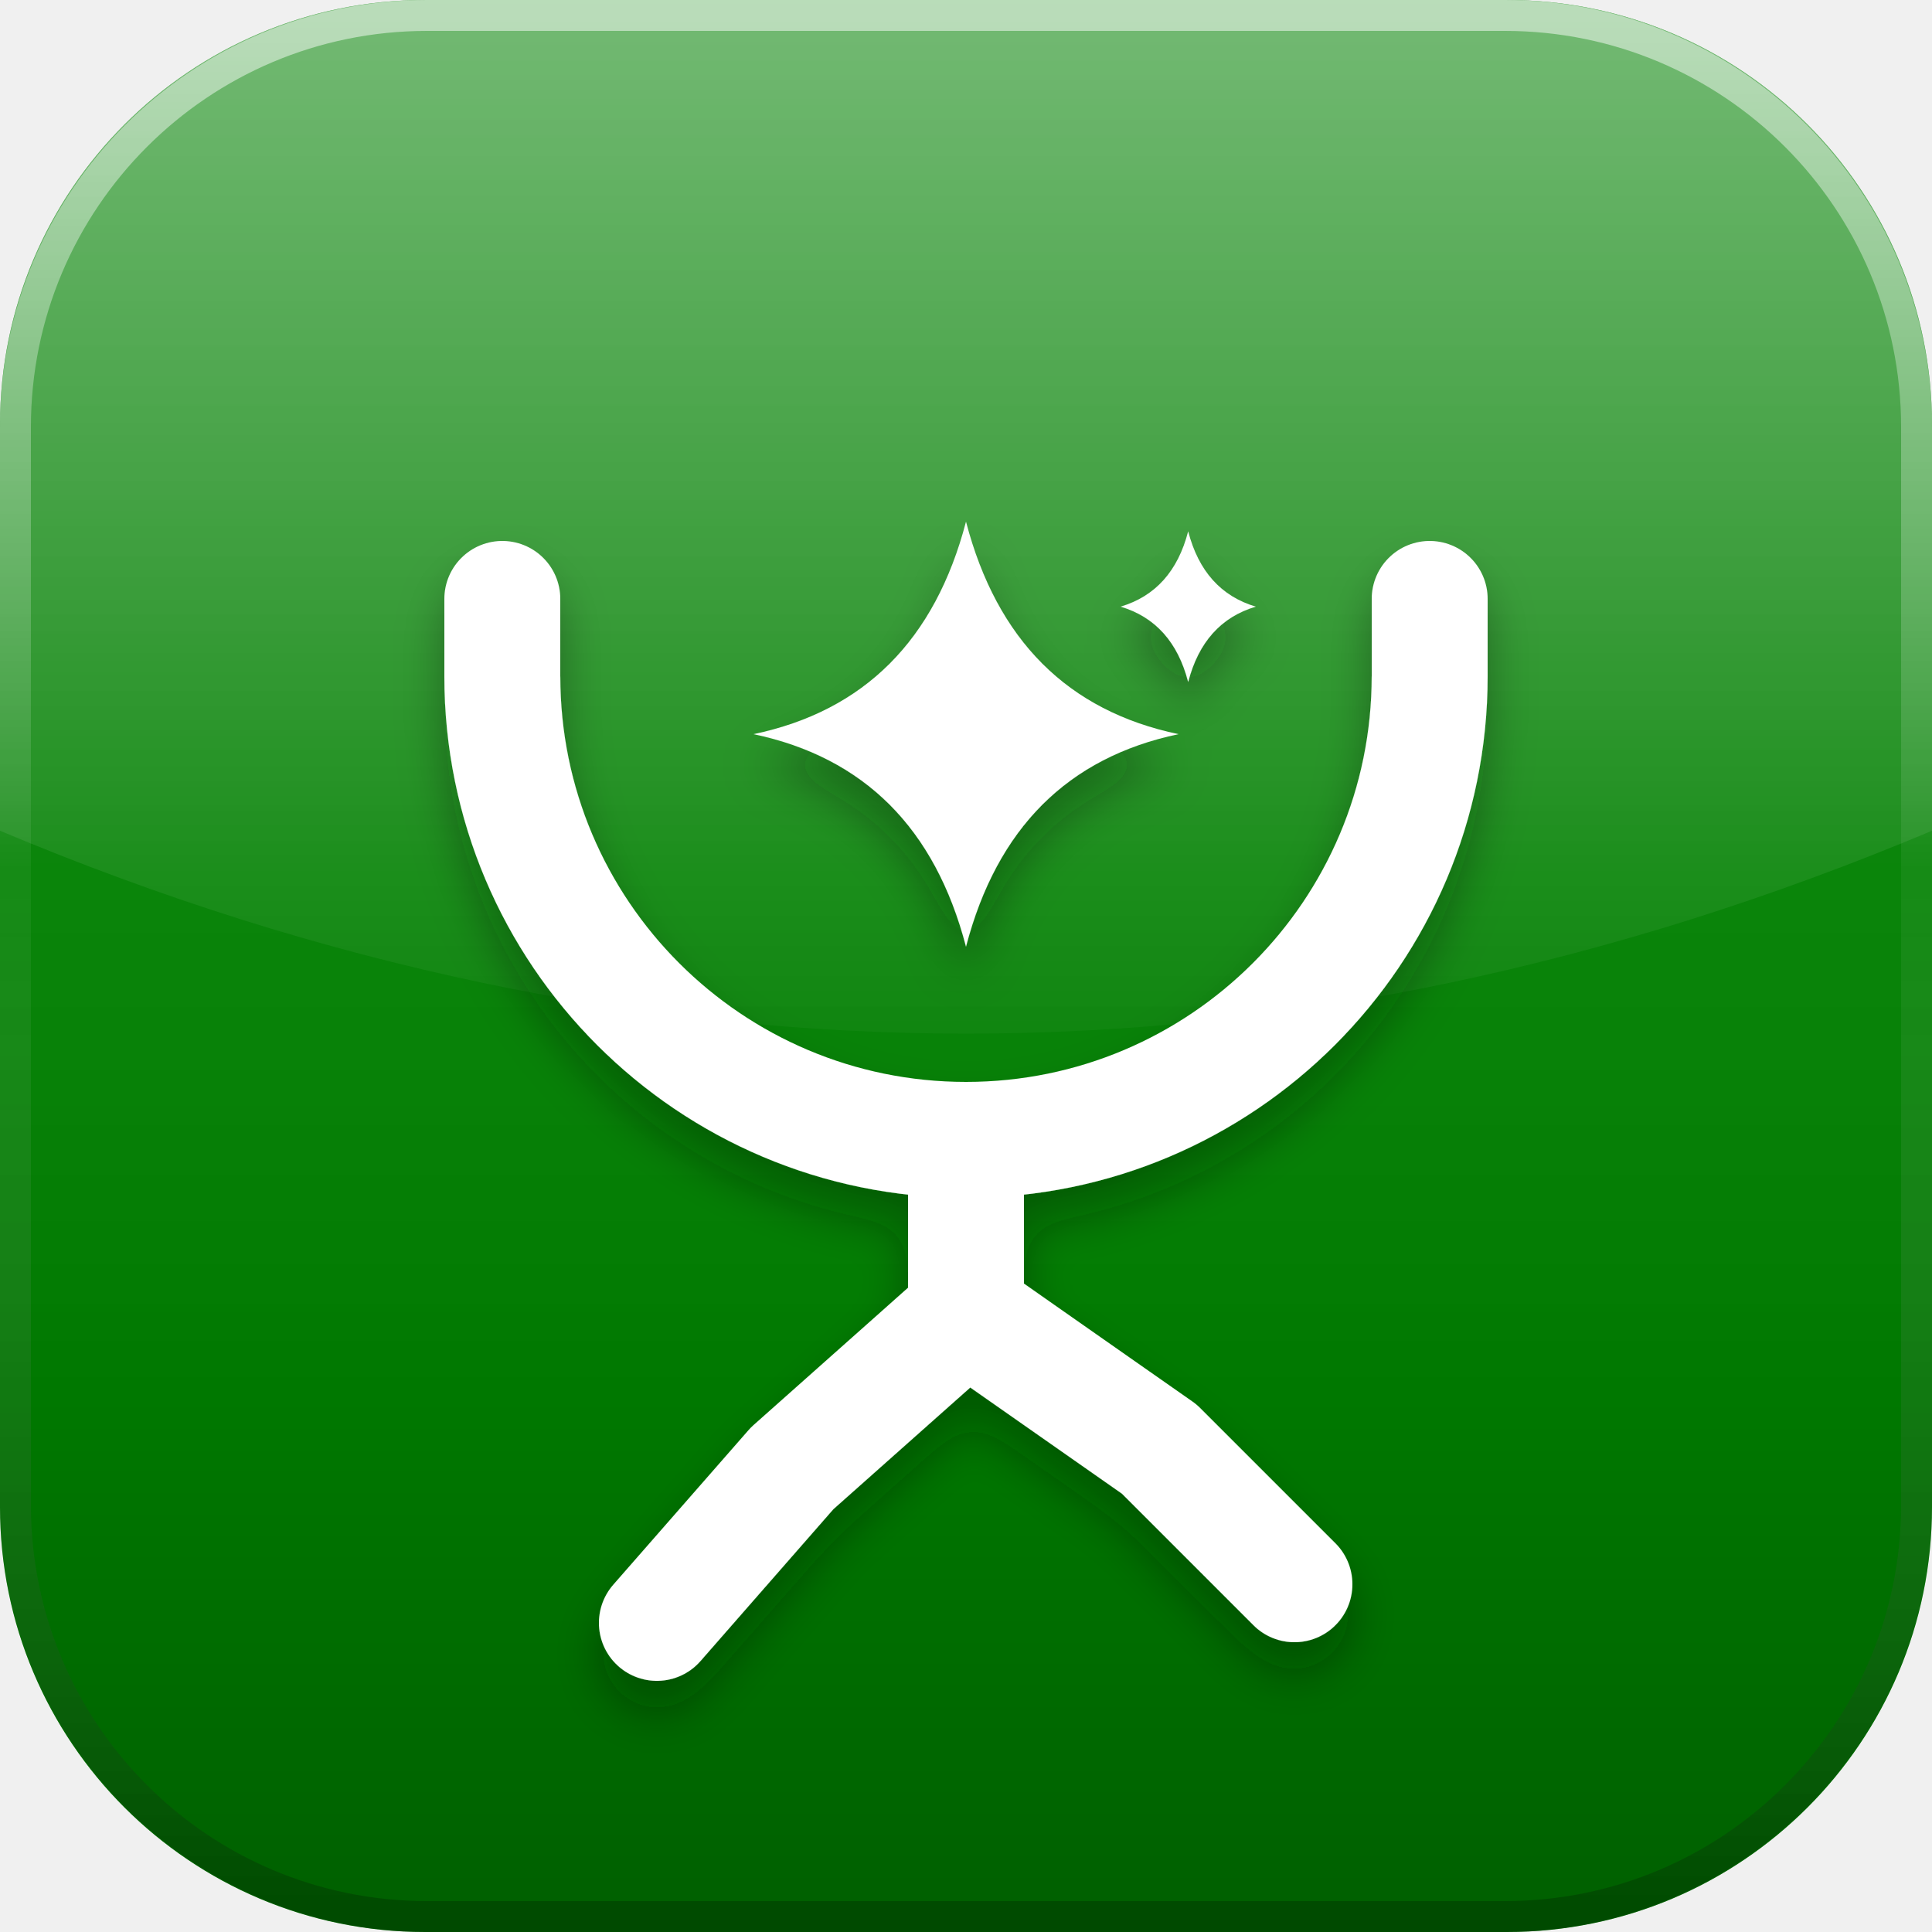
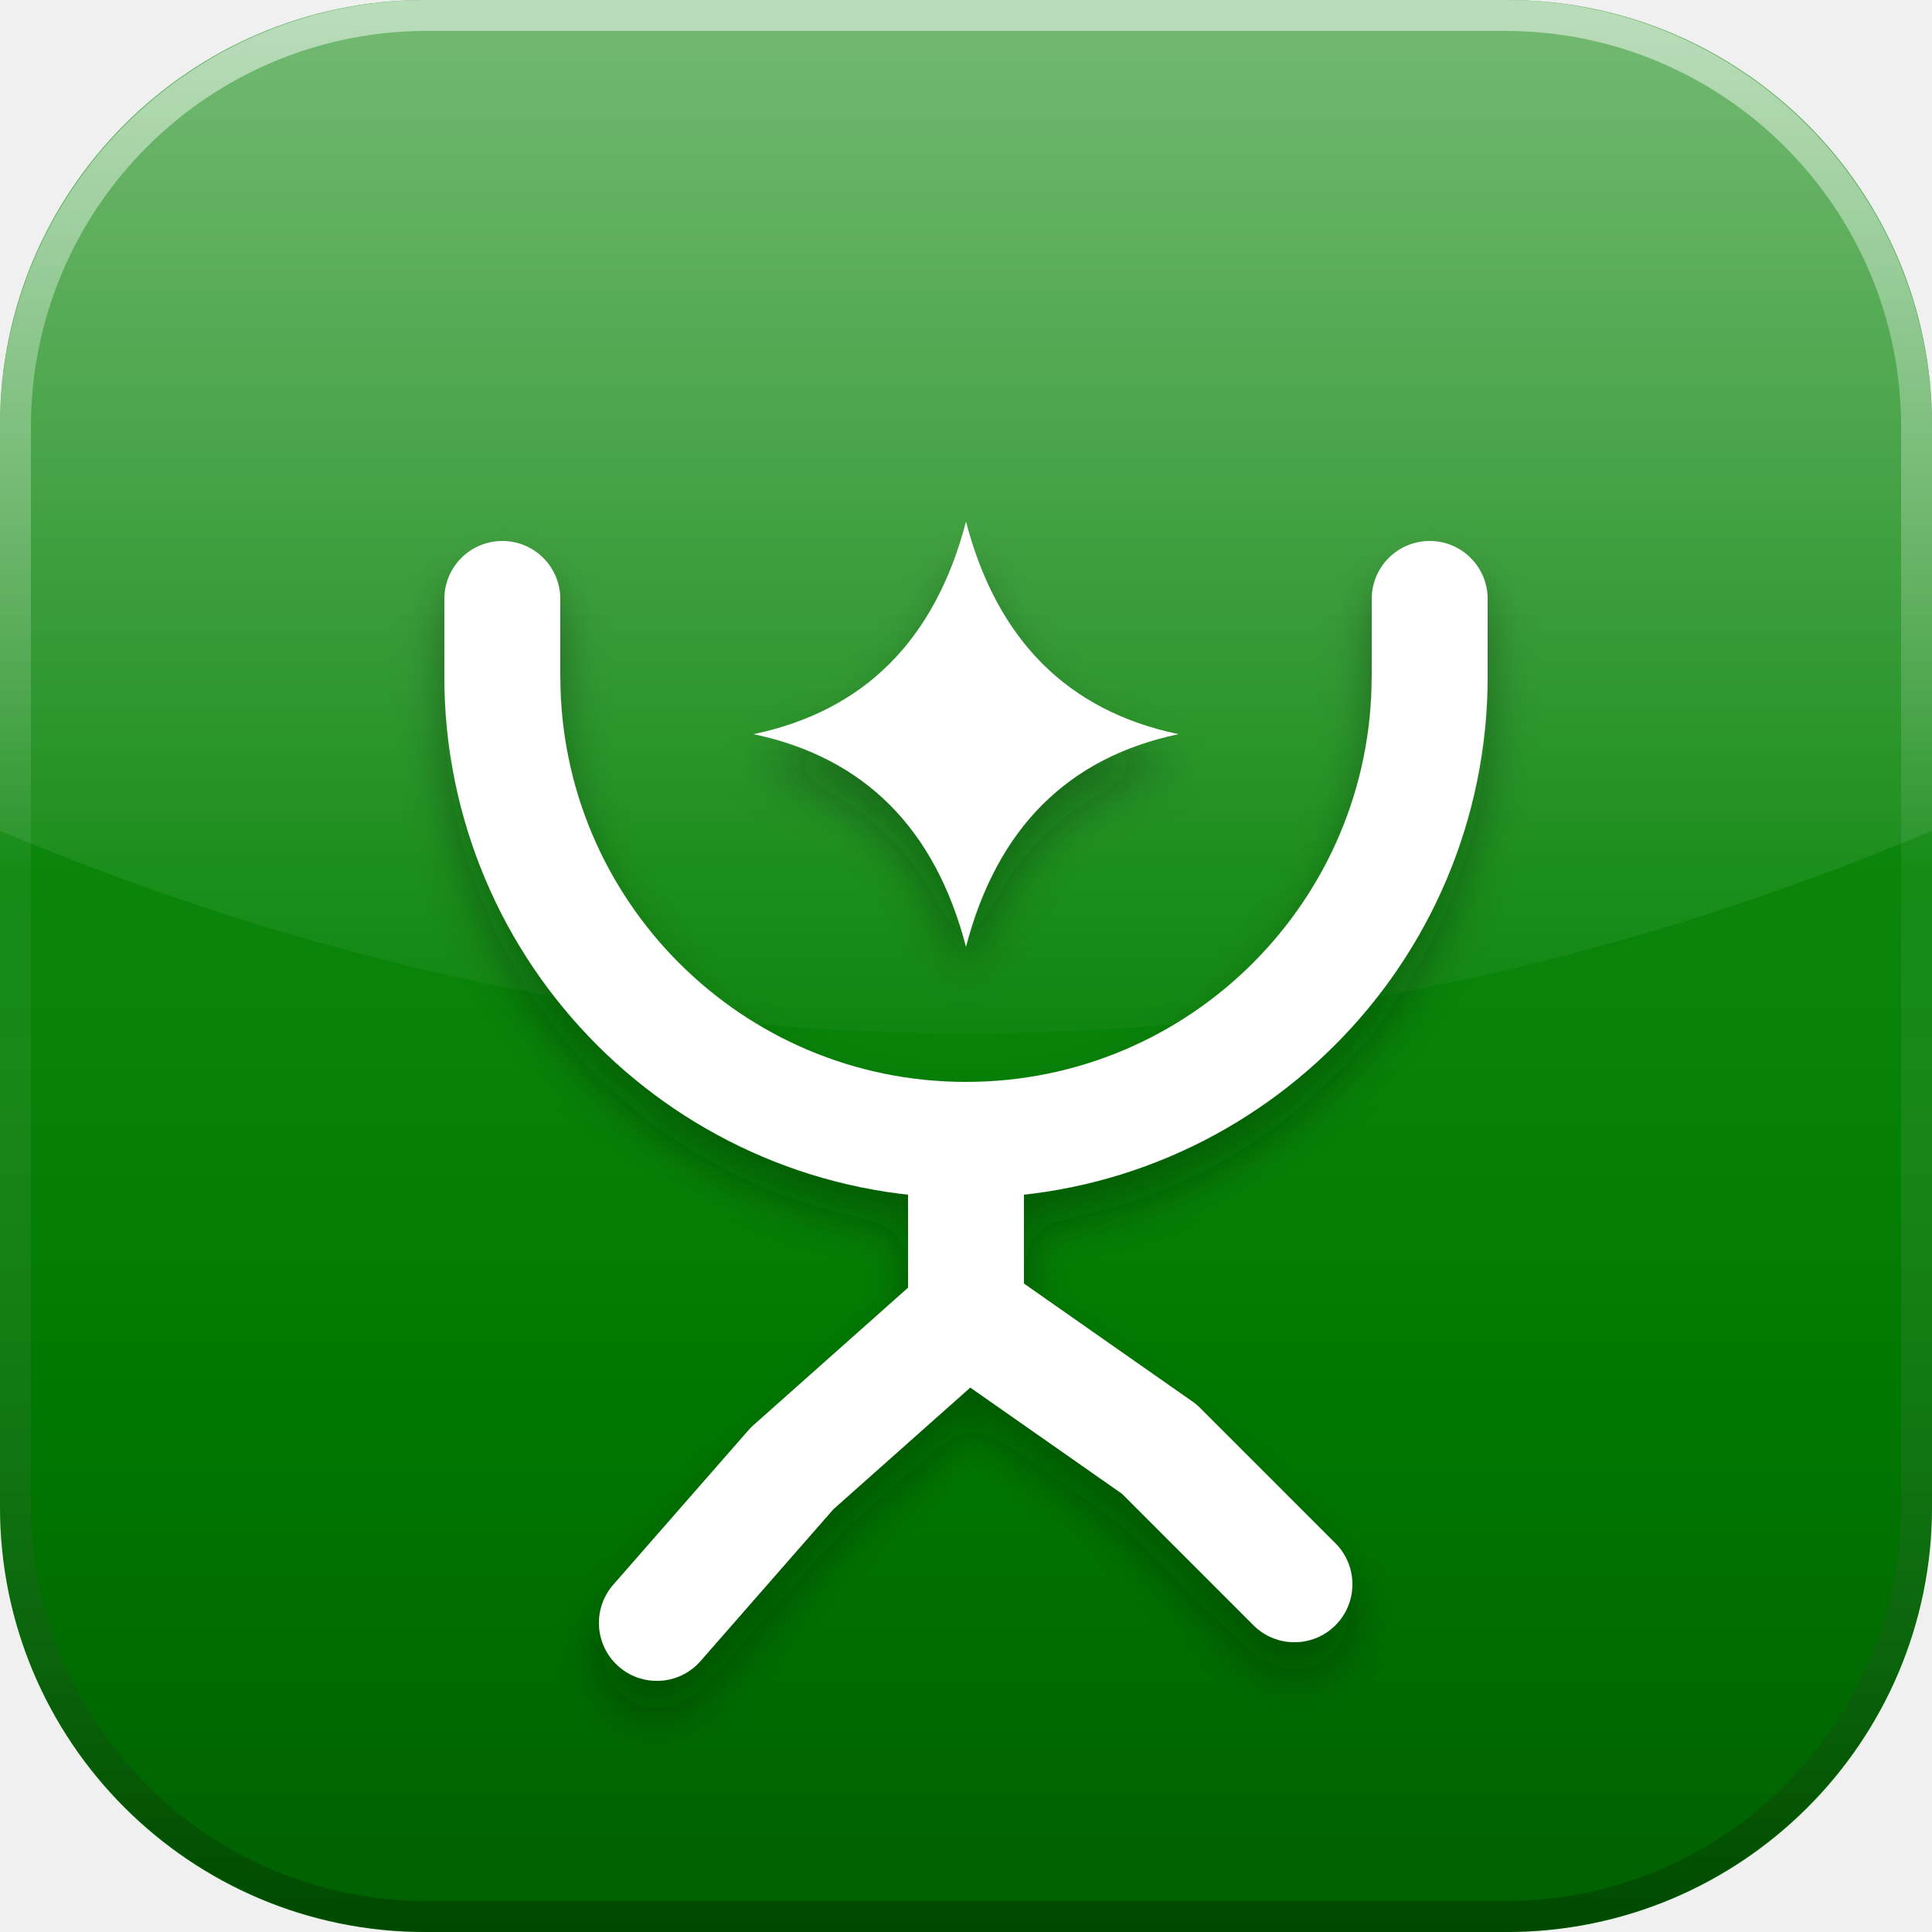
<svg xmlns="http://www.w3.org/2000/svg" viewBox="0 0 100 100">
  <defs>
    <linearGradient id="glyphTileShade" x1="0" y1="0" x2="0" y2="1">
      <stop offset="0" stop-color="#fff" stop-opacity="0.22" />
      <stop offset="0.45" stop-color="#fff" stop-opacity="0.04" />
      <stop offset="0.72" stop-color="#000" stop-opacity="0.06" />
      <stop offset="1" stop-color="#000" stop-opacity="0.26" />
    </linearGradient>
    <linearGradient id="glyphGloss" x1="0" y1="0" x2="0" y2="1">
      <stop offset="0" stop-color="#fff" stop-opacity="0.30" />
      <stop offset="1" stop-color="#fff" stop-opacity="0.03" />
    </linearGradient>
    <linearGradient id="glyphRim" x1="0" y1="0" x2="0" y2="1">
      <stop offset="0" stop-color="#fff" stop-opacity="0.5" />
      <stop offset="0.45" stop-color="#fff" stop-opacity="0.05" />
      <stop offset="1" stop-color="#000" stop-opacity="0.22" />
    </linearGradient>
    <filter id="glyphLift" x="-25%" y="-25%" width="150%" height="150%">
      <feDropShadow dx="0" dy="1.6" stdDeviation="1.2" flood-color="#001a00" flood-opacity="0.34" />
    </filter>
  </defs>
  <rect width="100" height="100" rx="22" fill="#008000" />
  <rect width="100" height="100" rx="22" fill="url(#glyphTileShade)" />
  <path d="M0 22A22 22 0 0 1 22 0H78A22 22 0 0 1 100 22V43Q50 64 0 43Z" fill="url(#glyphGloss)" />
  <g filter="url(#glyphLift)">
    <path d="M50 27Q52.4 36.2 61 38Q52.4 39.8 50 49Q47.6 39.8 39 38Q47.6 36.2 50 27Z" fill="#fff" />
-     <path d="M61.5 27.5Q62.3 30.6 65 31.4Q62.3 32.2 61.5 35.3Q60.7 32.2 58 31.4Q60.7 30.6 61.5 27.5Z" fill="#fff" />
    <path d="M26 31v4a24 24 0 0 0 48 0v-4M50 59v9M50 68L41 76L34 84M50 68L60 75L67 82" fill="none" stroke="#fff" stroke-width="6" stroke-linecap="round" stroke-linejoin="round" />
  </g>
  <rect x="0.8" y="0.8" width="98.4" height="98.4" rx="21.3" fill="none" stroke="url(#glyphRim)" stroke-width="1.6" />
</svg>
